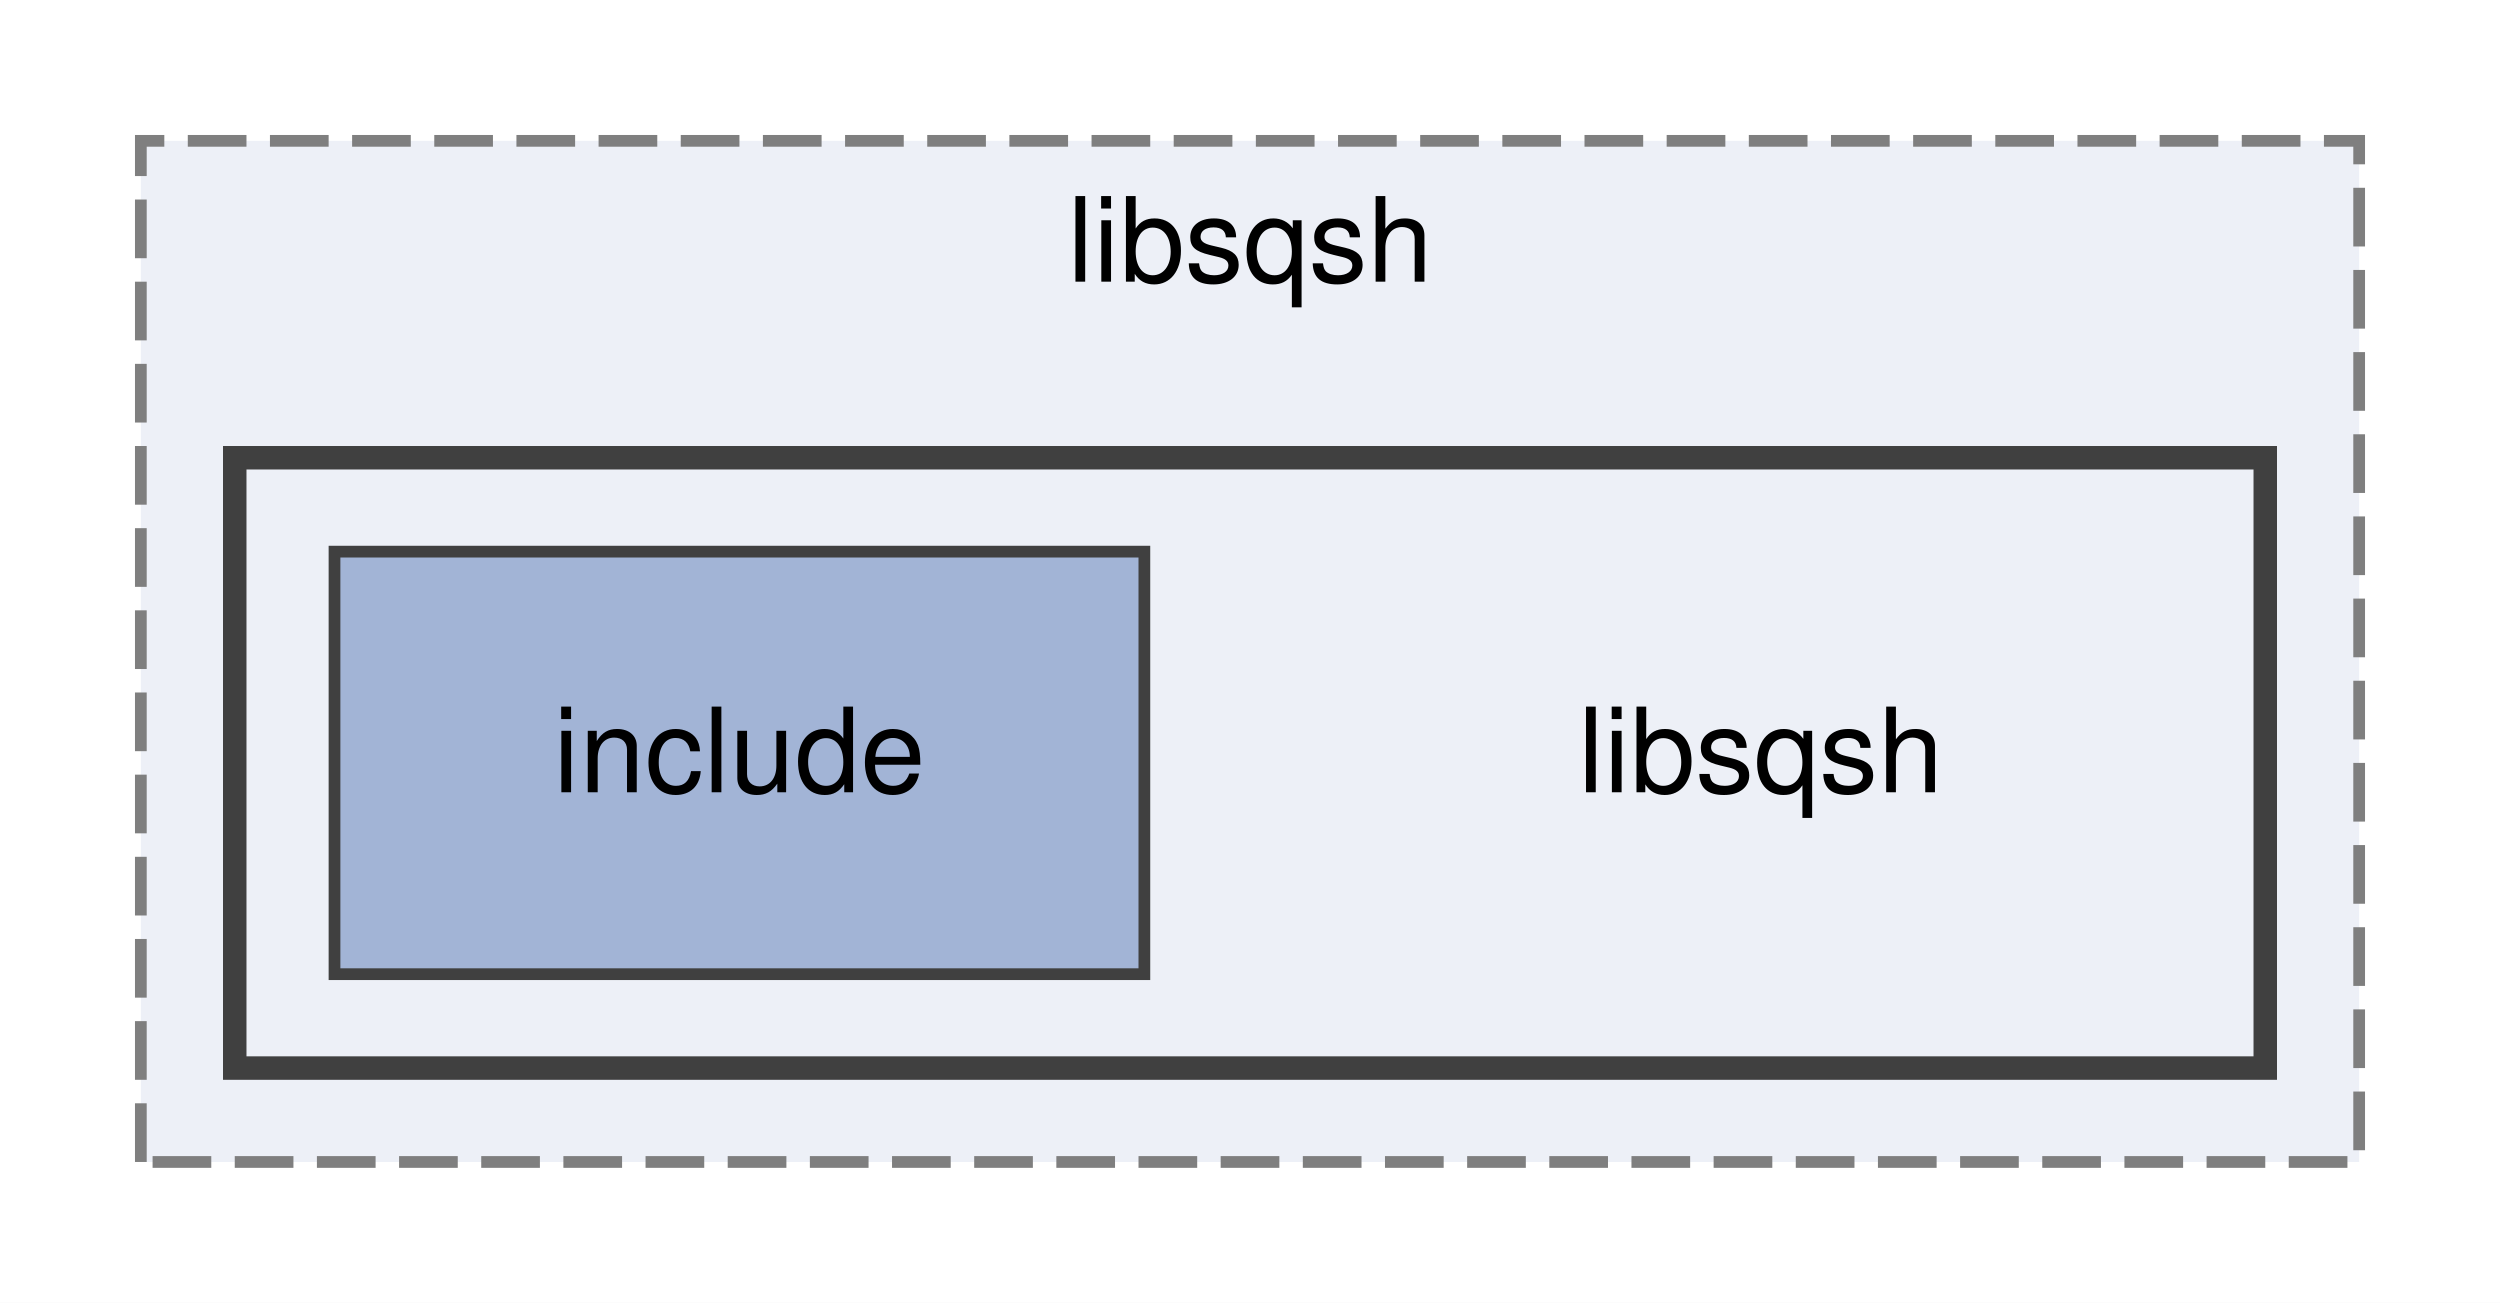
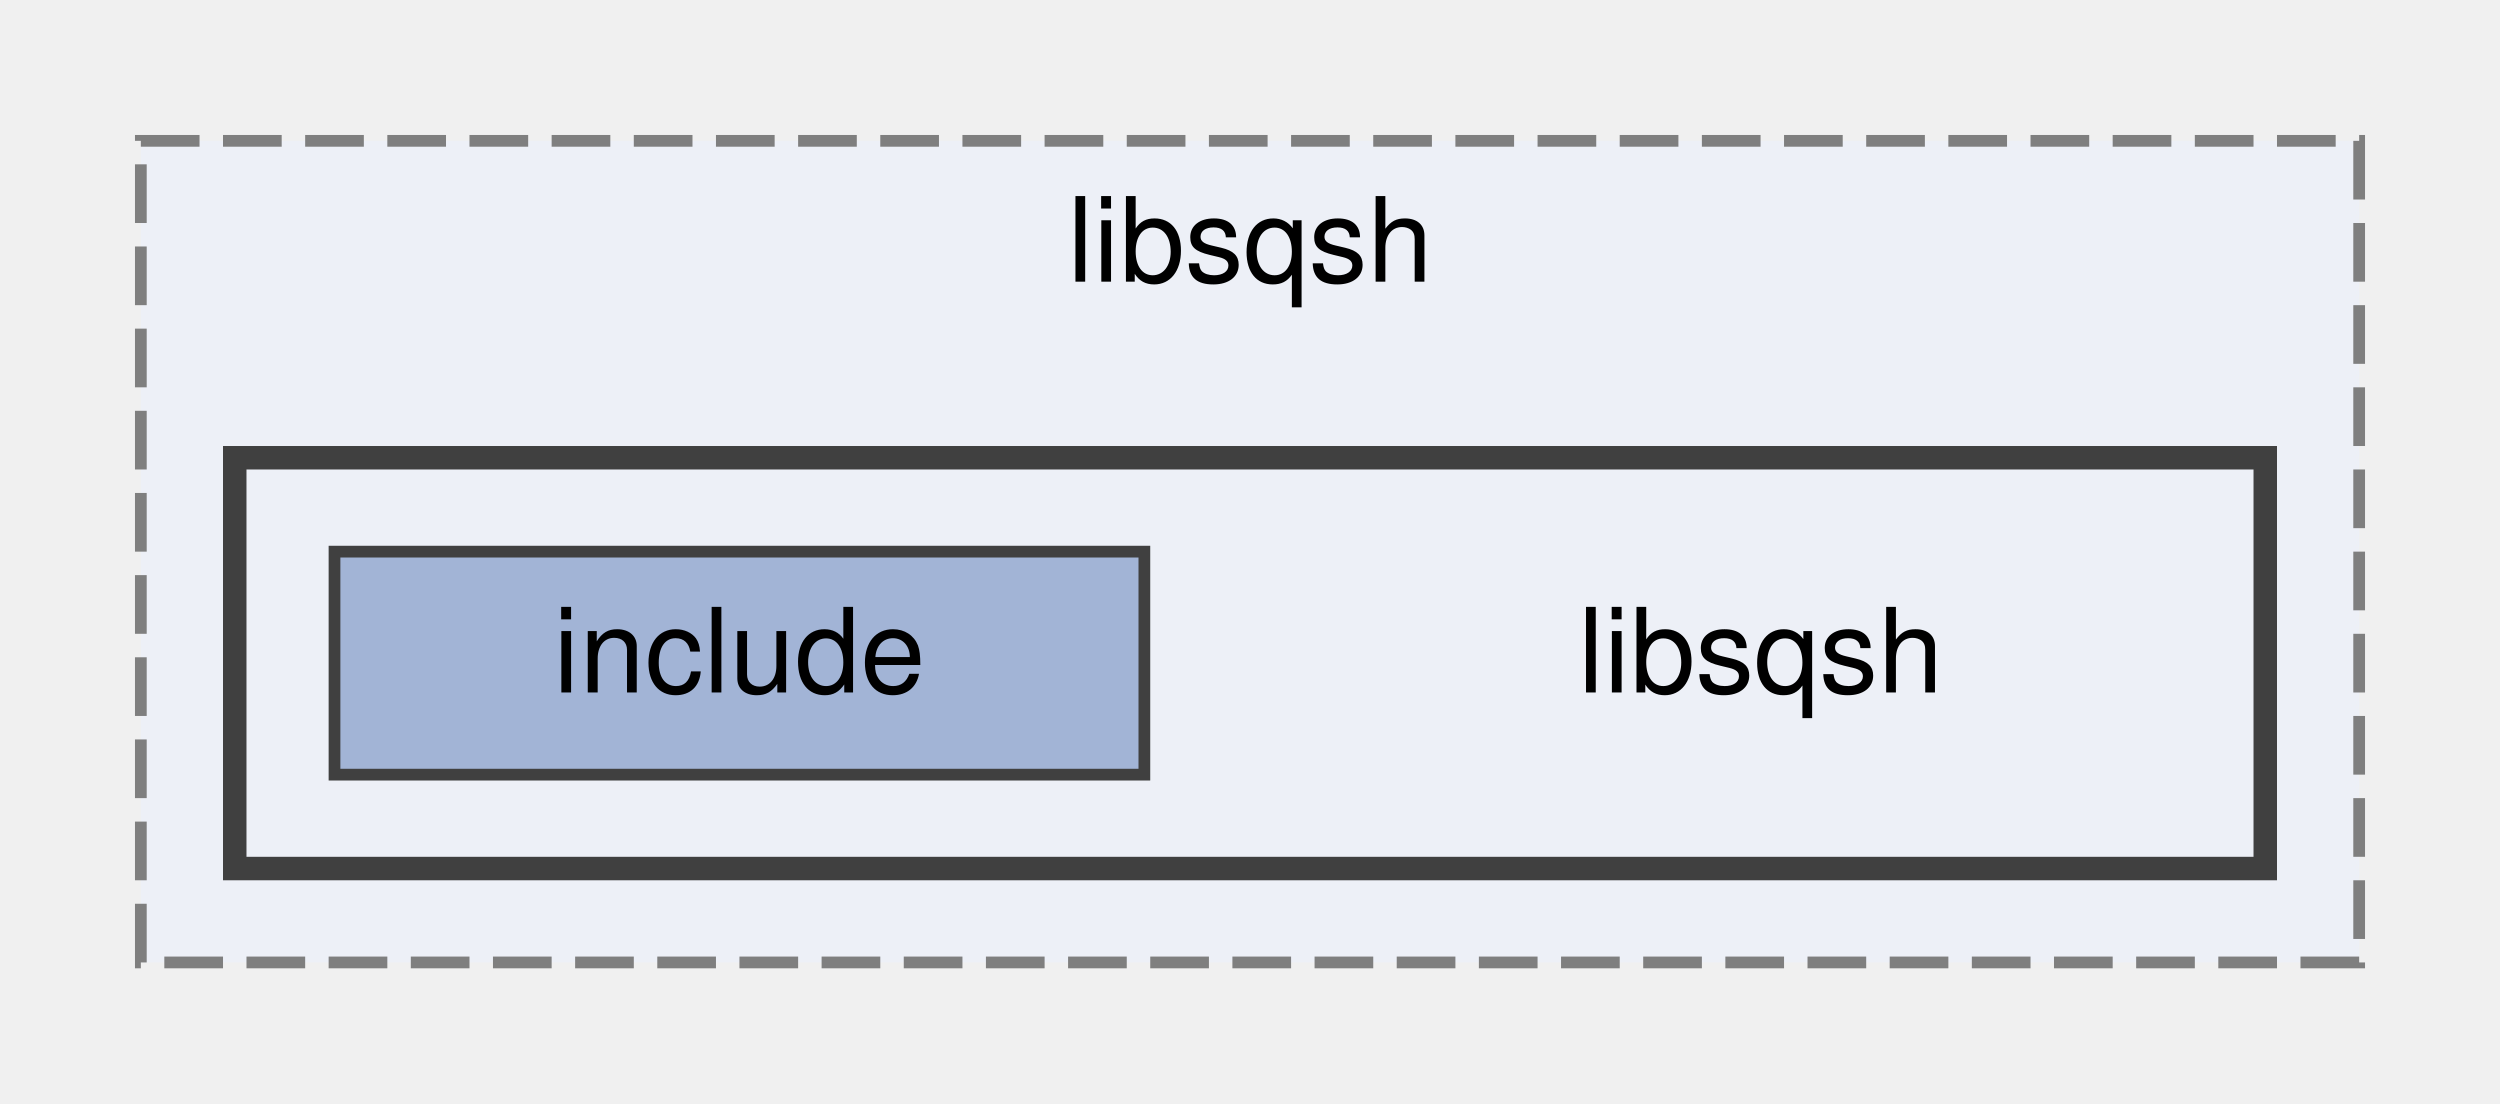
- <svg xmlns="http://www.w3.org/2000/svg" xmlns:xlink="http://www.w3.org/1999/xlink" width="213pt" height="111pt" viewBox="0.00 0.00 213.00 111.00">
-   <g id="graph0" class="graph" transform="scale(1 1) rotate(0) translate(4 107)">
-     <polygon fill="white" stroke="transparent" points="-4,4 -4,-107 209,-107 209,4 -4,4" />
+ <svg xmlns="http://www.w3.org/2000/svg" xmlns:xlink="http://www.w3.org/1999/xlink" width="213pt" height="94pt" viewBox="0.00 0.00 213.00 94.00">
+   <g id="graph0" class="graph" transform="scale(1 1) rotate(0) translate(4 90)">
    <g id="clust1" class="cluster">
      <g id="a_clust1">
        <a xlink:href="dir_bf5a6642e4a2ec8691d45172aa2efe79.html" target="_top" xlink:title="libsqsh">
-           <polygon fill="#edf0f7" stroke="#7f7f7f" stroke-dasharray="5,2" points="8,-8 8,-95 197,-95 197,-8 8,-8" />
-           <text text-anchor="middle" x="102.5" y="-83" font-family="Helvetica,sans-Serif" font-size="10.00">libsqsh</text>
+           <polygon fill="#edf0f7" stroke="#7f7f7f" stroke-dasharray="5,2" points="8,-8 8,-78 197,-78 197,-8 8,-8" />
+           <text text-anchor="middle" x="102.5" y="-66" font-family="Helvetica,sans-Serif" font-size="10.00">libsqsh</text>
        </a>
      </g>
    </g>
    <g id="clust2" class="cluster">
      <g id="a_clust2">
        <a xlink:href="dir_7bea8aa7adab50784d6c0b22b0dd2031.html" target="_top">
-           <polygon fill="#edf0f7" stroke="#404040" stroke-width="2" points="16,-16 16,-68 189,-68 189,-16 16,-16" />
+           <polygon fill="#edf0f7" stroke="#404040" stroke-width="2" points="16,-16 16,-51 189,-51 189,-16 16,-16" />
        </a>
      </g>
    </g>
    <g id="node1" class="node">
-       <text text-anchor="middle" x="146" y="-39.5" font-family="Helvetica,sans-Serif" font-size="10.00">libsqsh</text>
+       <text text-anchor="middle" x="146" y="-31" font-family="Helvetica,sans-Serif" font-size="10.00">libsqsh</text>
    </g>
    <g id="node2" class="node">
      <g id="a_node2">
        <a xlink:href="dir_cb1f099e7603f322086a5ba6f0f85797.html" target="_top" xlink:title="include">
-           <polygon fill="#a2b4d6" stroke="#404040" points="93.5,-60 24.5,-60 24.5,-24 93.5,-24 93.5,-60" />
-           <text text-anchor="middle" x="59" y="-39.5" font-family="Helvetica,sans-Serif" font-size="10.00">include</text>
+           <polygon fill="#a2b4d6" stroke="#404040" points="93.5,-43 24.5,-43 24.5,-24 93.5,-24 93.5,-43" />
+           <text text-anchor="middle" x="59" y="-31" font-family="Helvetica,sans-Serif" font-size="10.00">include</text>
        </a>
      </g>
    </g>
  </g>
</svg>
